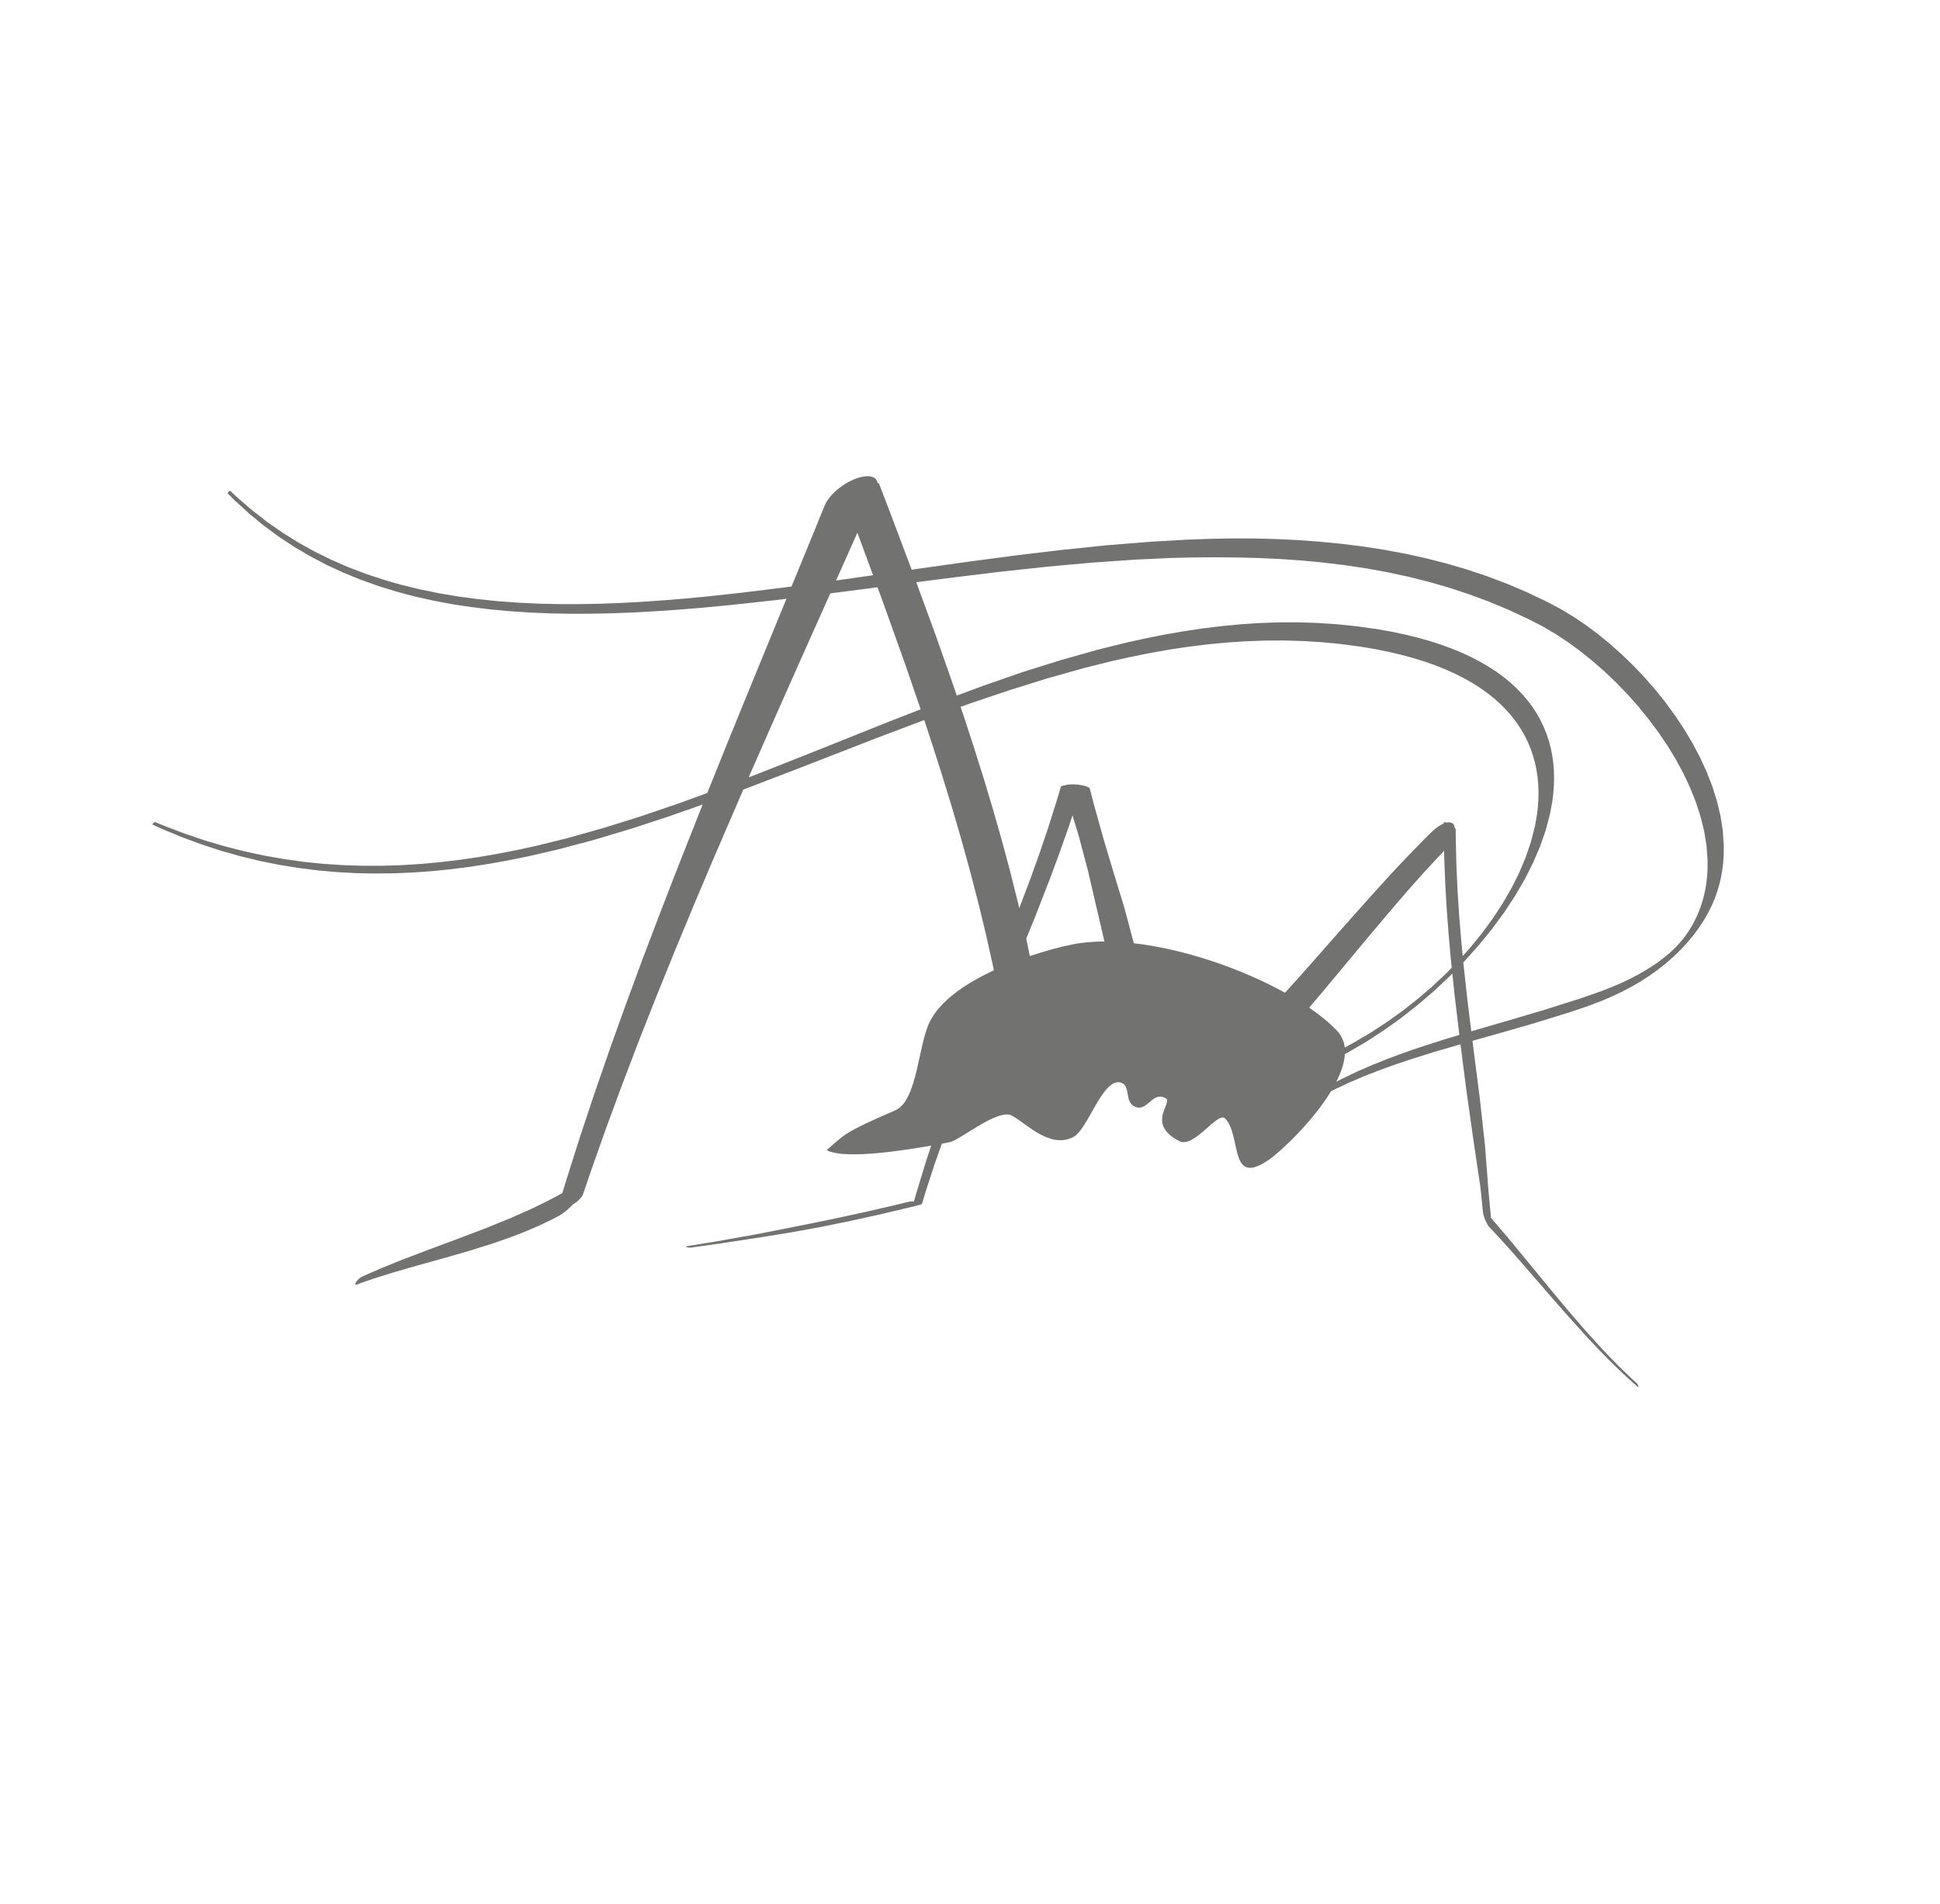
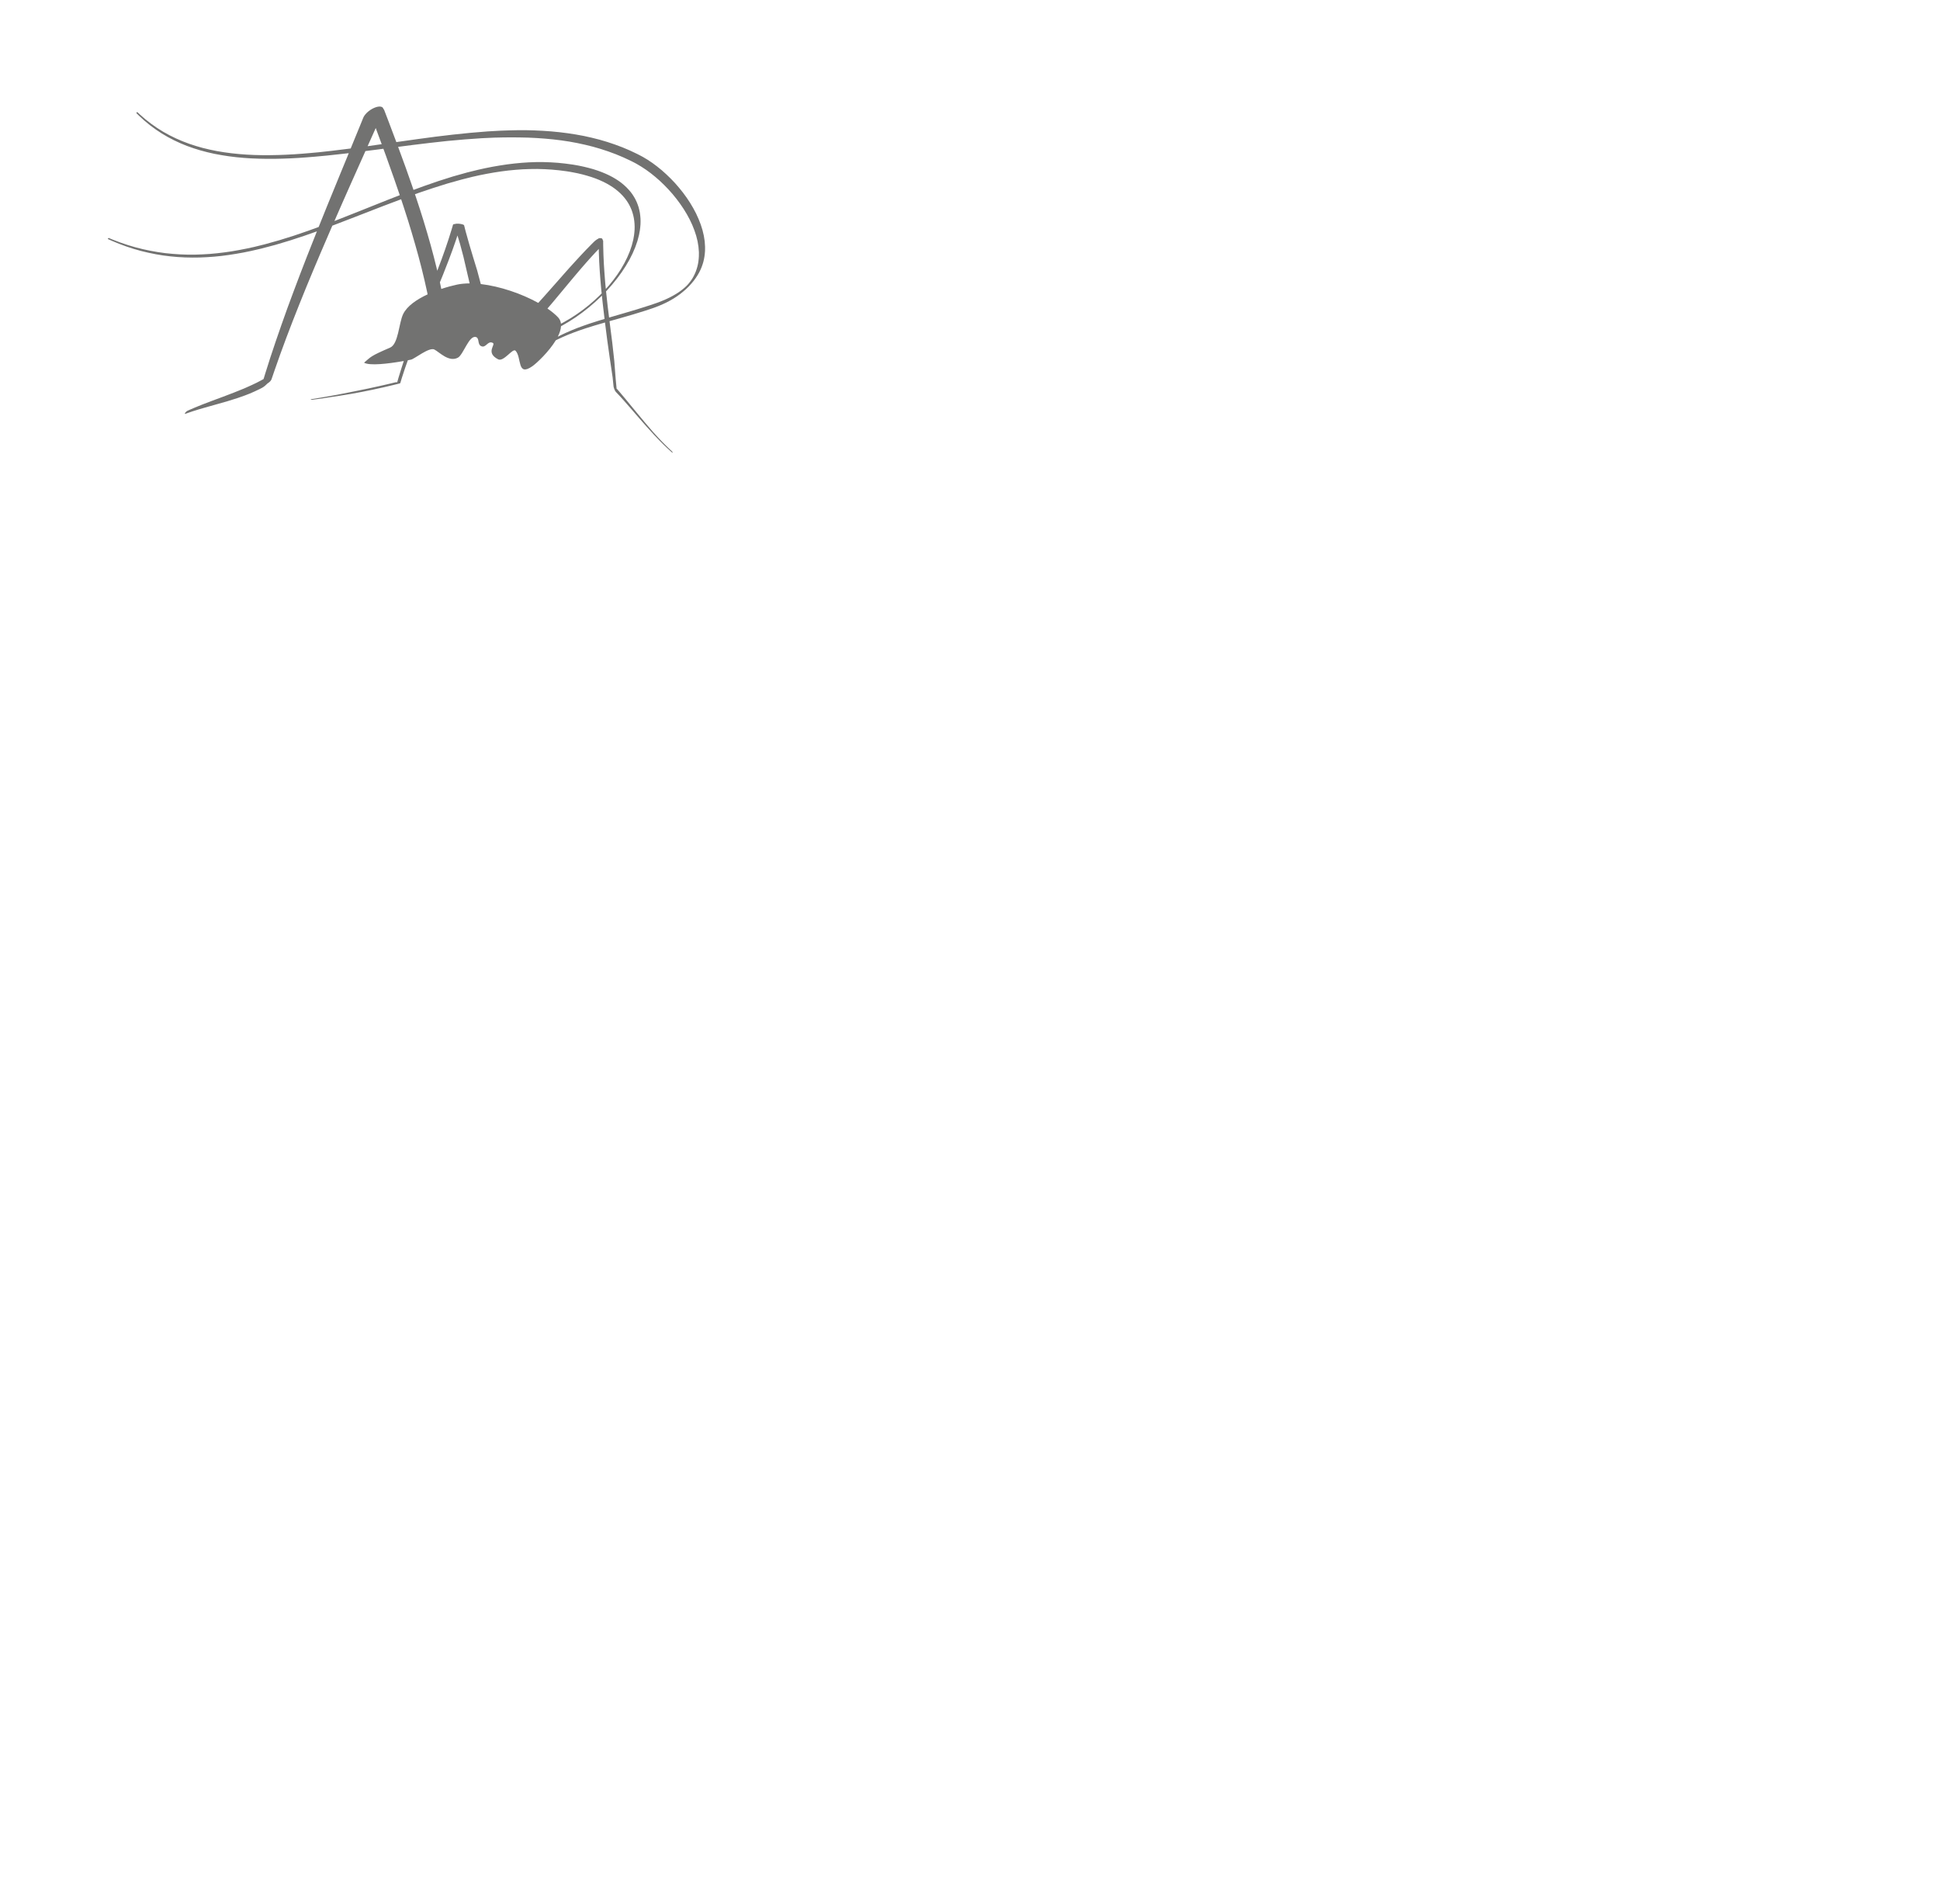
<svg xmlns="http://www.w3.org/2000/svg" width="100%" height="100%" viewBox="0 0 53 52" version="1.1" xml:space="preserve" style="fill-rule:evenodd;clip-rule:evenodd;stroke-linejoin:round;stroke-miterlimit:2;">
  <g>
-     <path d="M15.363,32.585l0.104,-0.341l0.373,-1.176l0.396,-1.19l0.416,-1.201l0.433,-1.209l0.448,-1.214l0.462,-1.217l0.471,-1.218l0.72,-1.821l0.01,-0.024l-0.9,0.316l-1.032,0.339l-1.035,0.31l-1.035,0.274l-0.778,0.179l-0.519,0.105l-0.52,0.094l-0.52,0.081l-0.521,0.067l-0.522,0.053l-0.522,0.038l-0.523,0.022l-0.523,0.006l-0.524,-0.01l-0.525,-0.029l-0.526,-0.047l-0.527,-0.067l-0.527,-0.086l-0.528,-0.107l-0.529,-0.128l-0.53,-0.15l-0.531,-0.174l-0.532,-0.196l-0.533,-0.221l-0.267,-0.12c-0.006,-0.003 0.003,-0.021 0.022,-0.041c0.019,-0.02 0.04,-0.033 0.047,-0.03l0.273,0.112l0.545,0.208l0.544,0.183l0.543,0.161l0.541,0.137l0.539,0.116l0.539,0.095l0.537,0.075l0.536,0.055l0.534,0.035l0.534,0.018l0.532,0l0.532,-0.017l0.53,-0.033l0.529,-0.049l0.529,-0.063l0.528,-0.077l0.526,-0.091l0.526,-0.102l0.525,-0.115l0.786,-0.193l1.046,-0.293l1.043,-0.327l1.041,-0.355l0.748,-0.273l0.593,-1.471l0.488,-1.195l0.485,-1.183l0.48,-1.169l0.118,-0.287l-0.318,0.039l-1.207,0.132l-0.896,0.084l-0.592,0.047l-0.587,0.04l-0.582,0.032l-0.577,0.022l-0.572,0.012l-0.566,0.002l-0.559,-0.011l-0.553,-0.023l-0.545,-0.036l-0.539,-0.05l-0.531,-0.065l-0.523,-0.08l-0.515,-0.097l-0.507,-0.114l-0.497,-0.133l-0.488,-0.151l-0.479,-0.171l-0.469,-0.191l-0.458,-0.212l-0.448,-0.235l-0.437,-0.257l-0.426,-0.281l-0.414,-0.306l-0.402,-0.331l-0.39,-0.356l-0.19,-0.189c-0.005,-0.005 0.007,-0.024 0.026,-0.044c0.02,-0.019 0.039,-0.031 0.044,-0.026l0.196,0.183l0.4,0.346l0.412,0.321l0.424,0.295l0.435,0.271l0.446,0.247l0.456,0.224l0.467,0.203l0.477,0.181l0.487,0.161l0.496,0.142l0.506,0.122l0.514,0.105l0.523,0.087l0.53,0.071l0.539,0.056l0.546,0.04l0.553,0.027l0.56,0.013l0.567,0l0.573,-0.01l0.578,-0.022l0.584,-0.032l0.59,-0.041l0.594,-0.049l0.599,-0.057l0.907,-0.099l1.221,-0.15l0.155,-0.021l0.218,-0.53l0.464,-1.132l0.227,-0.558c0.13,-0.305 0.55,-0.643 0.938,-0.756c0.292,-0.085 0.482,-0.019 0.504,0.149c0.021,-0.002 0.034,0.003 0.04,0.017l0.315,0.824l0.576,1.527l0.292,-0.042l1.255,-0.176l1.258,-0.167l1.257,-0.151l1.254,-0.13l1.249,-0.1l0.93,-0.053l0.618,-0.023l0.614,-0.012l0.61,0.001l0.604,0.015l0.601,0.029l0.595,0.043l0.592,0.057l0.586,0.073l0.58,0.09l0.575,0.106l0.569,0.125l0.563,0.143l0.556,0.163l0.55,0.183l0.542,0.204l0.534,0.226l0.526,0.249l0.26,0.134l0.167,0.091l0.335,0.201l0.335,0.225l0.335,0.249l0.33,0.269l0.325,0.289l0.317,0.306l0.307,0.323l0.296,0.338l0.281,0.351l0.265,0.363l0.247,0.373l0.227,0.381l0.205,0.388l0.18,0.394l0.154,0.397l0.126,0.4l0.095,0.4l0.063,0.4l0.027,0.397l-0.003,0.297l-0.015,0.197l-0.024,0.195l-0.035,0.195l-0.045,0.193l-0.057,0.192l-0.069,0.192l-0.081,0.191l-0.095,0.191l-0.11,0.193l-0.126,0.195l-0.145,0.199l-0.166,0.202l-0.186,0.204l-0.205,0.2l-0.216,0.191l-0.225,0.178l-0.232,0.166l-0.239,0.154l-0.247,0.143l-0.258,0.136l-0.269,0.127l-0.281,0.121l-0.296,0.113l-0.154,0.055c-0.001,0 -0.001,0.001 -0.002,0.001l-0.47,0.157l-0.937,0.29l-0.928,0.267l-0.75,0.211l0.03,0.237l0.168,1.314l0.144,1.303l0.099,1.292l0.063,0.663c0,0.006 -0.005,0.009 -0.016,0.007l0.206,0.238l0.243,0.286l0.246,0.295l0.375,0.455l0.511,0.622l0.523,0.629l0.533,0.616l0.406,0.446l0.273,0.287l0.275,0.276l0.277,0.264l0.14,0.127c0.01,0.01 0.026,0.041 0.035,0.07c0.009,0.029 0.007,0.045 -0.003,0.035l-0.137,-0.119l-0.273,-0.249l-0.272,-0.26l-0.269,-0.271l-0.401,-0.421l-0.525,-0.579l-0.513,-0.584l-0.501,-0.579l-0.366,-0.421l-0.238,-0.27l-0.235,-0.26l-0.23,-0.248l-0.112,-0.119c-0.051,-0.055 -0.119,-0.198 -0.152,-0.319c-0.008,-0.027 -0.013,-0.051 -0.015,-0.071c-0.001,-0.001 -0.001,-0.002 -0.001,-0.003l-0.067,-0.665l-0.2,-1.348l-0.187,-1.327l-0.161,-1.255l-0.731,0.213l-0.654,0.206l-0.428,0.144l-0.421,0.153l-0.412,0.161l-0.403,0.173l-0.394,0.185l-0.093,0.047c-0.506,0.834 -1.374,1.646 -1.688,1.865c-1.115,0.776 -0.746,-0.64 -1.204,-1.118c-0.203,-0.213 -0.849,0.828 -1.257,0.615c-0.93,-0.486 -0.144,-1.054 -0.375,-1.174c-0.379,-0.199 -0.491,0.414 -0.856,0.223c-0.257,-0.134 -0.1,-0.556 -0.348,-0.642c-0.503,-0.176 -0.908,1.271 -1.31,1.481c-0.65,0.339 -1.313,-0.393 -1.686,-0.587c-0.374,-0.196 -1.424,0.675 -1.685,0.727c-0.074,0.014 -0.149,0.028 -0.224,0.043l-0.2,0.564l-0.233,0.716l-0.108,0.359c-0.001,0.005 -0.008,0.01 -0.019,0.013c-0.005,0.007 -0.017,0.013 -0.036,0.017l-0.381,0.094l-0.762,0.18l-0.766,0.168l-0.772,0.158l-0.786,0.144l-0.801,0.131l-1.194,0.182l-0.794,0.112c-0.033,0.005 -0.084,0 -0.114,-0.011c-0.031,-0.01 -0.029,-0.023 0.004,-0.028l0.762,-0.123l1.13,-0.201l0.745,-0.146l0.755,-0.151l0.763,-0.157l0.764,-0.167l0.762,-0.176l0.38,-0.092c0.035,-0.008 0.085,-0.011 0.138,-0.007l0.094,-0.323l0.219,-0.717l0.158,-0.486c-1.209,0.213 -2.433,0.342 -2.841,0.129l0,-0.021c0.494,-0.413 0.408,-0.446 1.859,-1.071c0.602,-0.259 0.622,-1.746 0.936,-2.403c0.28,-0.585 0.986,-1.063 1.759,-1.422l-0.025,-0.124l-0.194,-0.87l-0.211,-0.87l-0.226,-0.868l-0.24,-0.868l-0.253,-0.865l-0.265,-0.863l-0.275,-0.86l-0.213,-0.647l-1.298,0.49l-2.053,0.798l-1.542,0.592l-0.05,0.018l-0.049,0.113l-0.793,1.838l-0.519,1.227l-0.509,1.227l-0.496,1.224l-0.481,1.218l-0.462,1.21l-0.443,1.2l-0.419,1.187l-0.201,0.59c-0.033,0.101 -0.147,0.218 -0.28,0.295c-0.123,0.13 -0.266,0.248 -0.394,0.319l-0.183,0.095l-0.35,0.167l-0.349,0.15l-0.353,0.139l-0.527,0.187l-0.702,0.22l-0.7,0.201l-0.693,0.192l-0.678,0.196l-0.495,0.155l-0.322,0.11l-0.159,0.059c-0.05,0.02 -0.059,-0.011 -0.02,-0.07c0.038,-0.059 0.109,-0.123 0.158,-0.143l0.173,-0.078l0.354,-0.154l0.545,-0.221l0.745,-0.284l0.758,-0.282l0.76,-0.288l0.749,-0.304l0.547,-0.243l0.352,-0.17l0.343,-0.178l0.149,-0.084Zm24.315,-5.994l-0.07,0.071l-0.433,0.406l-0.45,0.385l-0.462,0.362l-0.473,0.337l-0.481,0.311l-0.488,0.284l-0.079,0.042c-0.014,0.236 -0.101,0.494 -0.233,0.755l0.151,-0.077l0.409,-0.196l0.416,-0.181l0.423,-0.17l0.429,-0.159l0.437,-0.151l0.665,-0.214l0.43,-0.129l-0.133,-1.118l-0.058,-0.558Zm-0.225,-3.354c-0.021,0.024 -0.042,0.048 -0.065,0.071l-0.176,0.184l-0.338,0.367l-0.343,0.385l-0.354,0.407l-0.363,0.427l-0.373,0.443l-0.382,0.457l-0.39,0.469l-0.6,0.718l-0.303,0.357c0.298,0.204 0.554,0.414 0.756,0.625c0.128,0.134 0.196,0.291 0.216,0.464c0.005,-0.003 0.01,-0.006 0.015,-0.009l0.233,-0.126l0.462,-0.272l0.448,-0.293l0.431,-0.309l0.412,-0.324l0.391,-0.336l0.371,-0.348l0.16,-0.164l-0.028,-0.271l-0.059,-0.663l-0.05,-0.666l-0.039,-0.67l-0.027,-0.674l-0.005,-0.249Zm0.742,4.932l0.148,-0.045l0.92,-0.267l0.931,-0.276l0.94,-0.297l0.471,-0.162l0.147,-0.053l0.284,-0.111l0.268,-0.115l0.25,-0.12l0.232,-0.123l0.213,-0.124l0.193,-0.124l0.173,-0.122l0.152,-0.119l0.133,-0.114l0.118,-0.114l0.111,-0.118l0.107,-0.127l0.102,-0.138l0.096,-0.148l0.089,-0.157l0.081,-0.164l0.072,-0.17l0.062,-0.174l0.052,-0.179l0.042,-0.182l0.032,-0.185l0.022,-0.188l0.013,-0.189l0.001,-0.287l-0.03,-0.388l-0.064,-0.392l-0.097,-0.394l-0.128,-0.393l-0.156,-0.392l-0.182,-0.388l-0.207,-0.383l-0.229,-0.377l-0.249,-0.368l-0.267,-0.358l-0.283,-0.348l-0.296,-0.334l-0.309,-0.319l-0.318,-0.303l-0.326,-0.285l-0.331,-0.266l-0.335,-0.245l-0.336,-0.222l-0.335,-0.198l-0.167,-0.089l-0.26,-0.131l-0.527,-0.246l-0.534,-0.223l-0.542,-0.201l-0.548,-0.181l-0.556,-0.16l-0.562,-0.141l-0.569,-0.122l-0.574,-0.105l-0.58,-0.087l-0.585,-0.071l-0.589,-0.057l-0.594,-0.041l-0.599,-0.028l-0.602,-0.015l-0.604,-0.005l-0.606,0.005l-0.609,0.015l-0.918,0.042l-1.232,0.085l-1.238,0.113l-1.241,0.134l-1.243,0.151l-1.061,0.136l0.541,1.478l0.448,1.273l0.117,0.345l0.745,-0.275l1.042,-0.362l1.038,-0.326l1.039,-0.293l0.78,-0.193l0.521,-0.114l0.52,-0.104l0.521,-0.09l0.522,-0.078l0.521,-0.064l0.523,-0.049l0.522,-0.034l0.524,-0.017l0.523,-0.001l0.524,0.017l0.524,0.035l0.525,0.054l0.526,0.073l0.264,0.045l0.185,0.034l0.359,0.075l0.342,0.084l0.326,0.091l0.308,0.099l0.293,0.107l0.276,0.114l0.26,0.12l0.245,0.128l0.23,0.134l0.215,0.14l0.199,0.146l0.186,0.152l0.171,0.158l0.156,0.163l0.143,0.168l0.129,0.173l0.116,0.177l0.103,0.182l0.089,0.186l0.077,0.191l0.065,0.194l0.052,0.197l0.04,0.201l0.028,0.204l0.017,0.207l0.005,0.21l-0.006,0.212l-0.017,0.215l-0.027,0.216l-0.061,0.327l-0.115,0.441l-0.155,0.447l-0.193,0.45l-0.228,0.451l-0.263,0.451l-0.296,0.45l-0.329,0.448l-0.359,0.442l-0.388,0.434l-0.043,0.044l0.007,0.068l0.109,0.994l0.102,0.822Zm3.41,-1.047l-0.001,0.001l0.003,-0.001l-0.002,0Zm-14.509,-5.673c0.057,-0.022 0.163,-0.031 0.289,-0.023c0.2,0.012 0.374,0.064 0.389,0.115l0.117,0.452l0.256,0.917l0.28,0.934l0.289,0.945l0.253,0.949l0.005,0.024c1.381,0.158 2.942,0.693 4.132,1.353l0.415,-0.46l0.615,-0.695l0.406,-0.461l0.404,-0.456l0.401,-0.45l0.398,-0.44l0.394,-0.429l0.392,-0.413l0.381,-0.39l0.179,-0.177c0.121,-0.123 0.246,-0.21 0.353,-0.253l0,-0.025c0,-0.016 0.028,-0.014 0.071,0.002c0.095,-0.022 0.171,-0.002 0.207,0.067c0.011,0.021 0.018,0.046 0.021,0.074c0.016,0.017 0.025,0.03 0.025,0.039l0.004,0.342l0.018,0.681l0.031,0.676l0.044,0.673l0.055,0.668l0.041,0.425l0.223,-0.251l0.312,-0.384l0.29,-0.396l0.266,-0.406l0.239,-0.415l0.211,-0.42l0.178,-0.423l0.145,-0.425l0.108,-0.424l0.056,-0.316l0.025,-0.208l0.014,-0.207l0.004,-0.206l-0.008,-0.203l-0.018,-0.201l-0.03,-0.198l-0.041,-0.196l-0.053,-0.192l-0.065,-0.19l-0.077,-0.186l-0.091,-0.182l-0.103,-0.178l-0.116,-0.173l-0.129,-0.17l-0.143,-0.164l-0.157,-0.159l-0.171,-0.154l-0.186,-0.149l-0.2,-0.143l-0.214,-0.137l-0.23,-0.13l-0.246,-0.125l-0.26,-0.117l-0.277,-0.111l-0.293,-0.103l-0.309,-0.096l-0.325,-0.088l-0.342,-0.081l-0.36,-0.073l-0.186,-0.033l-0.262,-0.042l-0.526,-0.07l-0.525,-0.05l-0.524,-0.031l-0.524,-0.014l-0.522,0.004l-0.521,0.02l-0.52,0.035l-0.52,0.051l-0.519,0.065l-0.518,0.079l-0.518,0.092l-0.517,0.104l-0.517,0.115l-0.773,0.193l-1.031,0.291l-1.029,0.323l-1.024,0.345l-0.269,0.097l0.068,0.199l0.28,0.856l0.271,0.859l0.258,0.86l0.247,0.863l0.232,0.865l0.216,0.865l0.031,0.131l0.313,-0.828l0.253,-0.708l0.24,-0.71l0.224,-0.712l0.105,-0.356c0.006,-0.021 0.05,-0.036 0.115,-0.042Zm0.204,0.822l-0.114,0.343l-0.251,0.709l-0.263,0.708l-0.412,1.059l-0.224,0.548l0.099,0.475c0.425,-0.143 0.824,-0.248 1.137,-0.313c0.277,-0.058 0.58,-0.085 0.901,-0.086l-0.007,-0.028l-0.221,-0.947l-0.218,-0.939l-0.246,-0.932l-0.181,-0.597Zm-8.847,-1.039l0.199,-0.076l1.557,-0.615l2.075,-0.83l0.868,-0.337l-0.411,-1.198l-0.605,-1.693l-0.163,-0.443l-0.357,0.047l-0.932,0.12l-0.028,0.062l-0.529,1.181l-0.533,1.196l-0.535,1.206l-0.606,1.38Zm16.949,-3.532l0.001,0l-0.001,0l0,0Zm4.603,-0.665l0,0l0,0l0,0Zm-18.828,-1.932l-0.336,0.752l1.011,-0.144l-0.333,-0.902l-0.096,-0.259l-0.246,0.553Z" style="fill:#727271;fill-rule:nonzero;" />
+     <path d="M7.201,10.352l0.039,-0.129l0.142,-0.448l0.151,-0.452l0.158,-0.456l0.164,-0.46l0.171,-0.461l0.175,-0.463l0.179,-0.463l0.274,-0.692l0.004,-0.009l-0.342,0.12l-0.393,0.129l-0.393,0.118l-0.393,0.104l-0.296,0.068l-0.197,0.04l-0.198,0.035l-0.198,0.031l-0.198,0.026l-0.198,0.02l-0.199,0.014l-0.198,0.009l-0.199,0.002l-0.2,-0.004l-0.199,-0.011l-0.2,-0.018l-0.2,-0.025l-0.201,-0.033l-0.2,-0.041l-0.202,-0.048l-0.201,-0.057l-0.202,-0.066l-0.202,-0.075l-0.203,-0.084l-0.101,-0.046c-0.002,-0.001 0.001,-0.008 0.008,-0.015c0.007,-0.008 0.015,-0.013 0.018,-0.012l0.104,0.043l0.207,0.079l0.207,0.07l0.206,0.061l0.206,0.052l0.205,0.044l0.205,0.036l0.204,0.029l0.203,0.02l0.204,0.014l0.203,0.007l0.202,0l0.202,-0.007l0.201,-0.012l0.202,-0.019l0.201,-0.024l0.2,-0.029l0.2,-0.035l0.2,-0.039l0.2,-0.043l0.299,-0.074l0.397,-0.111l0.397,-0.124l0.395,-0.135l0.285,-0.104l0.225,-0.559l0.186,-0.454l0.184,-0.45l0.183,-0.444l0.044,-0.109l-0.121,0.014l-0.459,0.05l-0.34,0.032l-0.225,0.018l-0.223,0.016l-0.221,0.012l-0.22,0.008l-0.217,0.005l-0.215,0l-0.213,-0.004l-0.21,-0.008l-0.207,-0.014l-0.205,-0.019l-0.202,-0.025l-0.199,-0.031l-0.196,-0.036l-0.192,-0.044l-0.189,-0.05l-0.186,-0.058l-0.182,-0.064l-0.178,-0.073l-0.174,-0.081l-0.17,-0.089l-0.167,-0.098l-0.161,-0.107l-0.158,-0.116l-0.153,-0.126l-0.148,-0.135l-0.072,-0.072c-0.002,-0.002 0.003,-0.009 0.01,-0.017c0.007,-0.007 0.015,-0.011 0.017,-0.009l0.074,0.069l0.152,0.132l0.157,0.121l0.161,0.113l0.165,0.103l0.17,0.094l0.173,0.085l0.178,0.077l0.181,0.069l0.185,0.061l0.189,0.054l0.192,0.046l0.195,0.04l0.199,0.033l0.202,0.027l0.204,0.021l0.208,0.016l0.21,0.01l0.213,0.005l0.216,0l0.217,-0.004l0.22,-0.008l0.222,-0.012l0.224,-0.016l0.226,-0.019l0.228,-0.021l0.345,-0.038l0.464,-0.057l0.059,-0.008l0.082,-0.201l0.177,-0.431l0.086,-0.212c0.05,-0.116 0.209,-0.244 0.357,-0.287c0.111,-0.032 0.183,-0.007 0.192,0.056c0.007,0 0.012,0.002 0.014,0.007l0.12,0.313l0.219,0.581l0.111,-0.016l0.477,-0.067l0.478,-0.064l0.478,-0.057l0.477,-0.049l0.475,-0.039l0.353,-0.02l0.235,-0.008l0.234,-0.005l0.232,0l0.229,0.006l0.228,0.011l0.227,0.016l0.225,0.022l0.222,0.028l0.221,0.034l0.219,0.04l0.216,0.048l0.214,0.054l0.211,0.062l0.209,0.07l0.206,0.077l0.203,0.086l0.2,0.095l0.099,0.051l0.063,0.034l0.128,0.077l0.127,0.085l0.127,0.095l0.126,0.102l0.123,0.11l0.121,0.117l0.117,0.122l0.112,0.129l0.107,0.133l0.101,0.138l0.094,0.142l0.086,0.145l0.078,0.147l0.068,0.15l0.059,0.151l0.048,0.152l0.036,0.152l0.024,0.152l0.01,0.151l-0.001,0.113l-0.006,0.075l-0.009,0.074l-0.013,0.074l-0.017,0.073l-0.022,0.073l-0.026,0.073l-0.031,0.073l-0.036,0.073l-0.042,0.073l-0.048,0.074l-0.055,0.076l-0.063,0.076l-0.071,0.078l-0.077,0.076l-0.083,0.072l-0.085,0.068l-0.088,0.063l-0.091,0.059l-0.094,0.054l-0.098,0.052l-0.102,0.048l-0.108,0.046l-0.112,0.043l-0.058,0.021c-0.001,0 -0.001,0 -0.001,0l-0.179,0.06l-0.356,0.11l-0.353,0.102l-0.285,0.08l0.011,0.09l0.064,0.499l0.055,0.496l0.038,0.491l0.024,0.252c0,0.002 -0.002,0.003 -0.006,0.003l0.078,0.09l0.092,0.109l0.094,0.112l0.142,0.173l0.195,0.236l0.199,0.239l0.202,0.235l0.154,0.169l0.104,0.109l0.105,0.105l0.105,0.101l0.053,0.048c0.004,0.004 0.01,0.015 0.014,0.027c0.003,0.011 0.002,0.017 -0.002,0.013l-0.052,-0.045l-0.104,-0.095l-0.103,-0.099l-0.102,-0.103l-0.152,-0.16l-0.2,-0.22l-0.195,-0.222l-0.19,-0.22l-0.14,-0.16l-0.09,-0.103l-0.089,-0.099l-0.088,-0.094l-0.043,-0.045c-0.019,-0.021 -0.045,-0.075 -0.057,-0.121c-0.003,-0.011 -0.005,-0.02 -0.006,-0.027c0,-0.001 0,-0.001 0,-0.002l-0.026,-0.252l-0.076,-0.513l-0.071,-0.504l-0.061,-0.477l-0.278,0.081l-0.249,0.078l-0.162,0.055l-0.16,0.058l-0.157,0.061l-0.153,0.066l-0.15,0.07l-0.035,0.018c-0.193,0.317 -0.523,0.626 -0.642,0.709c-0.424,0.295 -0.284,-0.243 -0.458,-0.425c-0.077,-0.081 -0.322,0.315 -0.477,0.234c-0.354,-0.185 -0.055,-0.401 -0.143,-0.447c-0.144,-0.075 -0.187,0.158 -0.325,0.085c-0.098,-0.051 -0.038,-0.211 -0.132,-0.244c-0.192,-0.067 -0.346,0.483 -0.499,0.563c-0.247,0.129 -0.499,-0.149 -0.64,-0.223c-0.143,-0.074 -0.542,0.257 -0.641,0.276c-0.028,0.006 -0.057,0.011 -0.085,0.017l-0.076,0.214l-0.089,0.272l-0.041,0.137c0,0.002 -0.003,0.003 -0.007,0.005c-0.002,0.002 -0.007,0.005 -0.014,0.006l-0.144,0.036l-0.29,0.068l-0.291,0.064l-0.294,0.06l-0.299,0.055l-0.304,0.05l-0.454,0.069l-0.302,0.042c-0.012,0.002 -0.032,0.001 -0.043,-0.004c-0.012,-0.004 -0.011,-0.008 0.001,-0.01l0.29,-0.047l0.43,-0.076l0.283,-0.056l0.287,-0.057l0.29,-0.06l0.29,-0.063l0.29,-0.067l0.144,-0.035c0.014,-0.004 0.033,-0.004 0.053,-0.003l0.035,-0.123l0.084,-0.272l0.06,-0.185c-0.46,0.081 -0.925,0.13 -1.08,0.049l0,-0.008c0.188,-0.157 0.155,-0.169 0.707,-0.407c0.228,-0.099 0.236,-0.664 0.355,-0.914c0.107,-0.222 0.375,-0.404 0.669,-0.54l-0.009,-0.047l-0.074,-0.331l-0.08,-0.331l-0.086,-0.33l-0.092,-0.329l-0.096,-0.329l-0.1,-0.328l-0.105,-0.327l-0.081,-0.246l-0.493,0.186l-0.781,0.303l-0.586,0.225l-0.019,0.007l-0.019,0.043l-0.301,0.699l-0.197,0.466l-0.194,0.467l-0.188,0.465l-0.183,0.463l-0.176,0.46l-0.168,0.456l-0.159,0.451l-0.077,0.225c-0.012,0.038 -0.056,0.083 -0.106,0.112c-0.047,0.049 -0.101,0.094 -0.15,0.121l-0.07,0.036l-0.133,0.063l-0.132,0.058l-0.134,0.052l-0.201,0.071l-0.267,0.084l-0.266,0.076l-0.263,0.074l-0.258,0.074l-0.188,0.059l-0.122,0.042l-0.061,0.022c-0.019,0.008 -0.022,-0.004 -0.008,-0.026c0.015,-0.023 0.042,-0.047 0.061,-0.055l0.065,-0.03l0.135,-0.058l0.207,-0.084l0.283,-0.108l0.289,-0.107l0.288,-0.11l0.285,-0.115l0.208,-0.093l0.134,-0.064l0.13,-0.068l0.057,-0.032Zm9.242,-2.278l-0.026,0.027l-0.165,0.154l-0.171,0.146l-0.176,0.138l-0.179,0.128l-0.183,0.118l-0.185,0.108l-0.031,0.016c-0.005,0.09 -0.038,0.188 -0.088,0.287l0.057,-0.029l0.156,-0.074l0.158,-0.069l0.16,-0.065l0.164,-0.06l0.166,-0.058l0.253,-0.081l0.163,-0.049l-0.05,-0.425l-0.023,-0.212Zm-0.085,-1.275c-0.008,0.009 -0.016,0.018 -0.025,0.027l-0.067,0.07l-0.128,0.139l-0.131,0.147l-0.134,0.154l-0.138,0.162l-0.142,0.169l-0.145,0.174l-0.148,0.178l-0.228,0.273l-0.116,0.135c0.114,0.078 0.211,0.158 0.288,0.238c0.048,0.051 0.074,0.111 0.082,0.177c0.002,-0.002 0.004,-0.003 0.006,-0.004l0.088,-0.048l0.176,-0.103l0.17,-0.111l0.164,-0.118l0.156,-0.123l0.149,-0.128l0.141,-0.132l0.061,-0.062l-0.011,-0.103l-0.022,-0.253l-0.019,-0.253l-0.015,-0.254l-0.01,-0.257l-0.002,-0.094Zm0.282,1.874l0.056,-0.016l0.35,-0.102l0.354,-0.105l0.357,-0.113l0.179,-0.061l0.056,-0.02l0.108,-0.043l0.102,-0.044l0.095,-0.045l0.088,-0.047l0.081,-0.047l0.074,-0.047l0.065,-0.047l0.058,-0.045l0.05,-0.043l0.046,-0.043l0.042,-0.045l0.04,-0.049l0.039,-0.052l0.037,-0.056l0.034,-0.06l0.03,-0.062l0.028,-0.065l0.023,-0.066l0.02,-0.068l0.016,-0.069l0.012,-0.071l0.008,-0.071l0.005,-0.072l0.001,-0.109l-0.012,-0.148l-0.024,-0.149l-0.037,-0.149l-0.049,-0.15l-0.059,-0.149l-0.069,-0.147l-0.079,-0.146l-0.087,-0.143l-0.095,-0.14l-0.101,-0.136l-0.107,-0.132l-0.113,-0.127l-0.117,-0.121l-0.121,-0.116l-0.124,-0.108l-0.126,-0.101l-0.127,-0.093l-0.128,-0.084l-0.128,-0.076l-0.063,-0.034l-0.099,-0.05l-0.2,-0.093l-0.203,-0.085l-0.206,-0.076l-0.209,-0.069l-0.211,-0.061l-0.214,-0.053l-0.216,-0.047l-0.218,-0.04l-0.22,-0.033l-0.223,-0.027l-0.224,-0.021l-0.226,-0.016l-0.227,-0.011l-0.229,-0.005l-0.23,-0.002l-0.23,0.002l-0.231,0.005l-0.349,0.016l-0.469,0.033l-0.47,0.042l-0.472,0.052l-0.472,0.057l-0.404,0.052l0.206,0.562l0.17,0.483l0.045,0.131l0.283,-0.104l0.396,-0.137l0.394,-0.125l0.395,-0.111l0.297,-0.073l0.198,-0.044l0.198,-0.039l0.198,-0.034l0.198,-0.03l0.198,-0.024l0.199,-0.019l0.198,-0.013l0.199,-0.007l0.199,0l0.199,0.007l0.2,0.013l0.199,0.021l0.2,0.027l0.1,0.017l0.071,0.013l0.136,0.029l0.13,0.032l0.124,0.034l0.117,0.038l0.112,0.041l0.105,0.043l0.099,0.046l0.093,0.048l0.087,0.051l0.082,0.053l0.076,0.056l0.07,0.058l0.065,0.06l0.059,0.062l0.055,0.063l0.049,0.066l0.044,0.068l0.039,0.069l0.034,0.071l0.029,0.072l0.025,0.074l0.019,0.075l0.016,0.076l0.01,0.078l0.007,0.079l0.002,0.079l-0.002,0.081l-0.007,0.081l-0.01,0.083l-0.023,0.124l-0.044,0.168l-0.059,0.169l-0.073,0.171l-0.087,0.172l-0.1,0.171l-0.113,0.172l-0.125,0.17l-0.136,0.168l-0.147,0.165l-0.017,0.016l0.003,0.026l0.041,0.378l0.039,0.312Zm1.296,-0.397l0,0l0.001,0l-0.001,0Zm-5.515,-2.157c0.022,-0.008 0.062,-0.012 0.11,-0.009c0.076,0.005 0.142,0.025 0.148,0.044l0.044,0.172l0.098,0.349l0.106,0.355l0.11,0.359l0.096,0.361l0.002,0.008c0.525,0.061 1.118,0.264 1.57,0.515l0.158,-0.175l0.234,-0.264l0.155,-0.175l0.153,-0.174l0.152,-0.171l0.152,-0.167l0.15,-0.163l0.148,-0.157l0.145,-0.148l0.068,-0.068c0.046,-0.046 0.094,-0.079 0.135,-0.096l0,-0.009c0,-0.006 0.01,-0.005 0.026,0.001c0.037,-0.009 0.065,-0.001 0.079,0.025c0.004,0.008 0.007,0.018 0.008,0.028c0.006,0.006 0.01,0.012 0.01,0.015l0.001,0.13l0.007,0.259l0.012,0.257l0.017,0.255l0.02,0.254l0.016,0.162l0.085,-0.095l0.118,-0.146l0.111,-0.151l0.101,-0.154l0.091,-0.158l0.08,-0.16l0.068,-0.16l0.055,-0.162l0.041,-0.161l0.021,-0.12l0.009,-0.079l0.006,-0.079l0.001,-0.078l-0.003,-0.077l-0.007,-0.077l-0.011,-0.075l-0.016,-0.075l-0.02,-0.073l-0.024,-0.072l-0.03,-0.07l-0.034,-0.07l-0.039,-0.067l-0.044,-0.066l-0.05,-0.065l-0.054,-0.062l-0.06,-0.061l-0.065,-0.058l-0.07,-0.057l-0.076,-0.054l-0.082,-0.052l-0.087,-0.05l-0.094,-0.047l-0.099,-0.045l-0.105,-0.042l-0.111,-0.039l-0.118,-0.036l-0.123,-0.034l-0.13,-0.031l-0.137,-0.027l-0.071,-0.013l-0.099,-0.016l-0.2,-0.026l-0.2,-0.019l-0.199,-0.012l-0.199,-0.006l-0.199,0.002l-0.198,0.007l-0.197,0.014l-0.198,0.019l-0.197,0.025l-0.197,0.03l-0.197,0.035l-0.197,0.039l-0.196,0.044l-0.294,0.074l-0.392,0.11l-0.391,0.123l-0.389,0.131l-0.103,0.037l0.026,0.076l0.107,0.325l0.103,0.326l0.098,0.328l0.094,0.328l0.088,0.328l0.082,0.329l0.012,0.05l0.119,-0.315l0.096,-0.269l0.091,-0.27l0.085,-0.27l0.04,-0.136c0.003,-0.008 0.019,-0.014 0.044,-0.016Zm0.077,0.313l-0.043,0.13l-0.095,0.27l-0.1,0.269l-0.157,0.402l-0.085,0.208l0.038,0.181c0.161,-0.054 0.313,-0.094 0.432,-0.119c0.105,-0.022 0.22,-0.032 0.342,-0.033l-0.002,-0.01l-0.084,-0.36l-0.083,-0.357l-0.094,-0.354l-0.069,-0.227Zm-3.362,-0.395l0.075,-0.029l0.592,-0.234l0.789,-0.315l0.33,-0.128l-0.157,-0.456l-0.229,-0.643l-0.062,-0.169l-0.136,0.018l-0.355,0.045l-0.01,0.024l-0.201,0.449l-0.203,0.455l-0.203,0.458l-0.23,0.525Zm6.442,-1.343l0,0l0,0l0,0Zm1.75,-0.253l0,0l0,0l0,0Zm-7.157,-0.734l-0.128,0.286l0.385,-0.055l-0.127,-0.343l-0.036,-0.098l-0.094,0.21Z" style="fill:#727271;fill-rule:nonzero;" />
  </g>
</svg>
